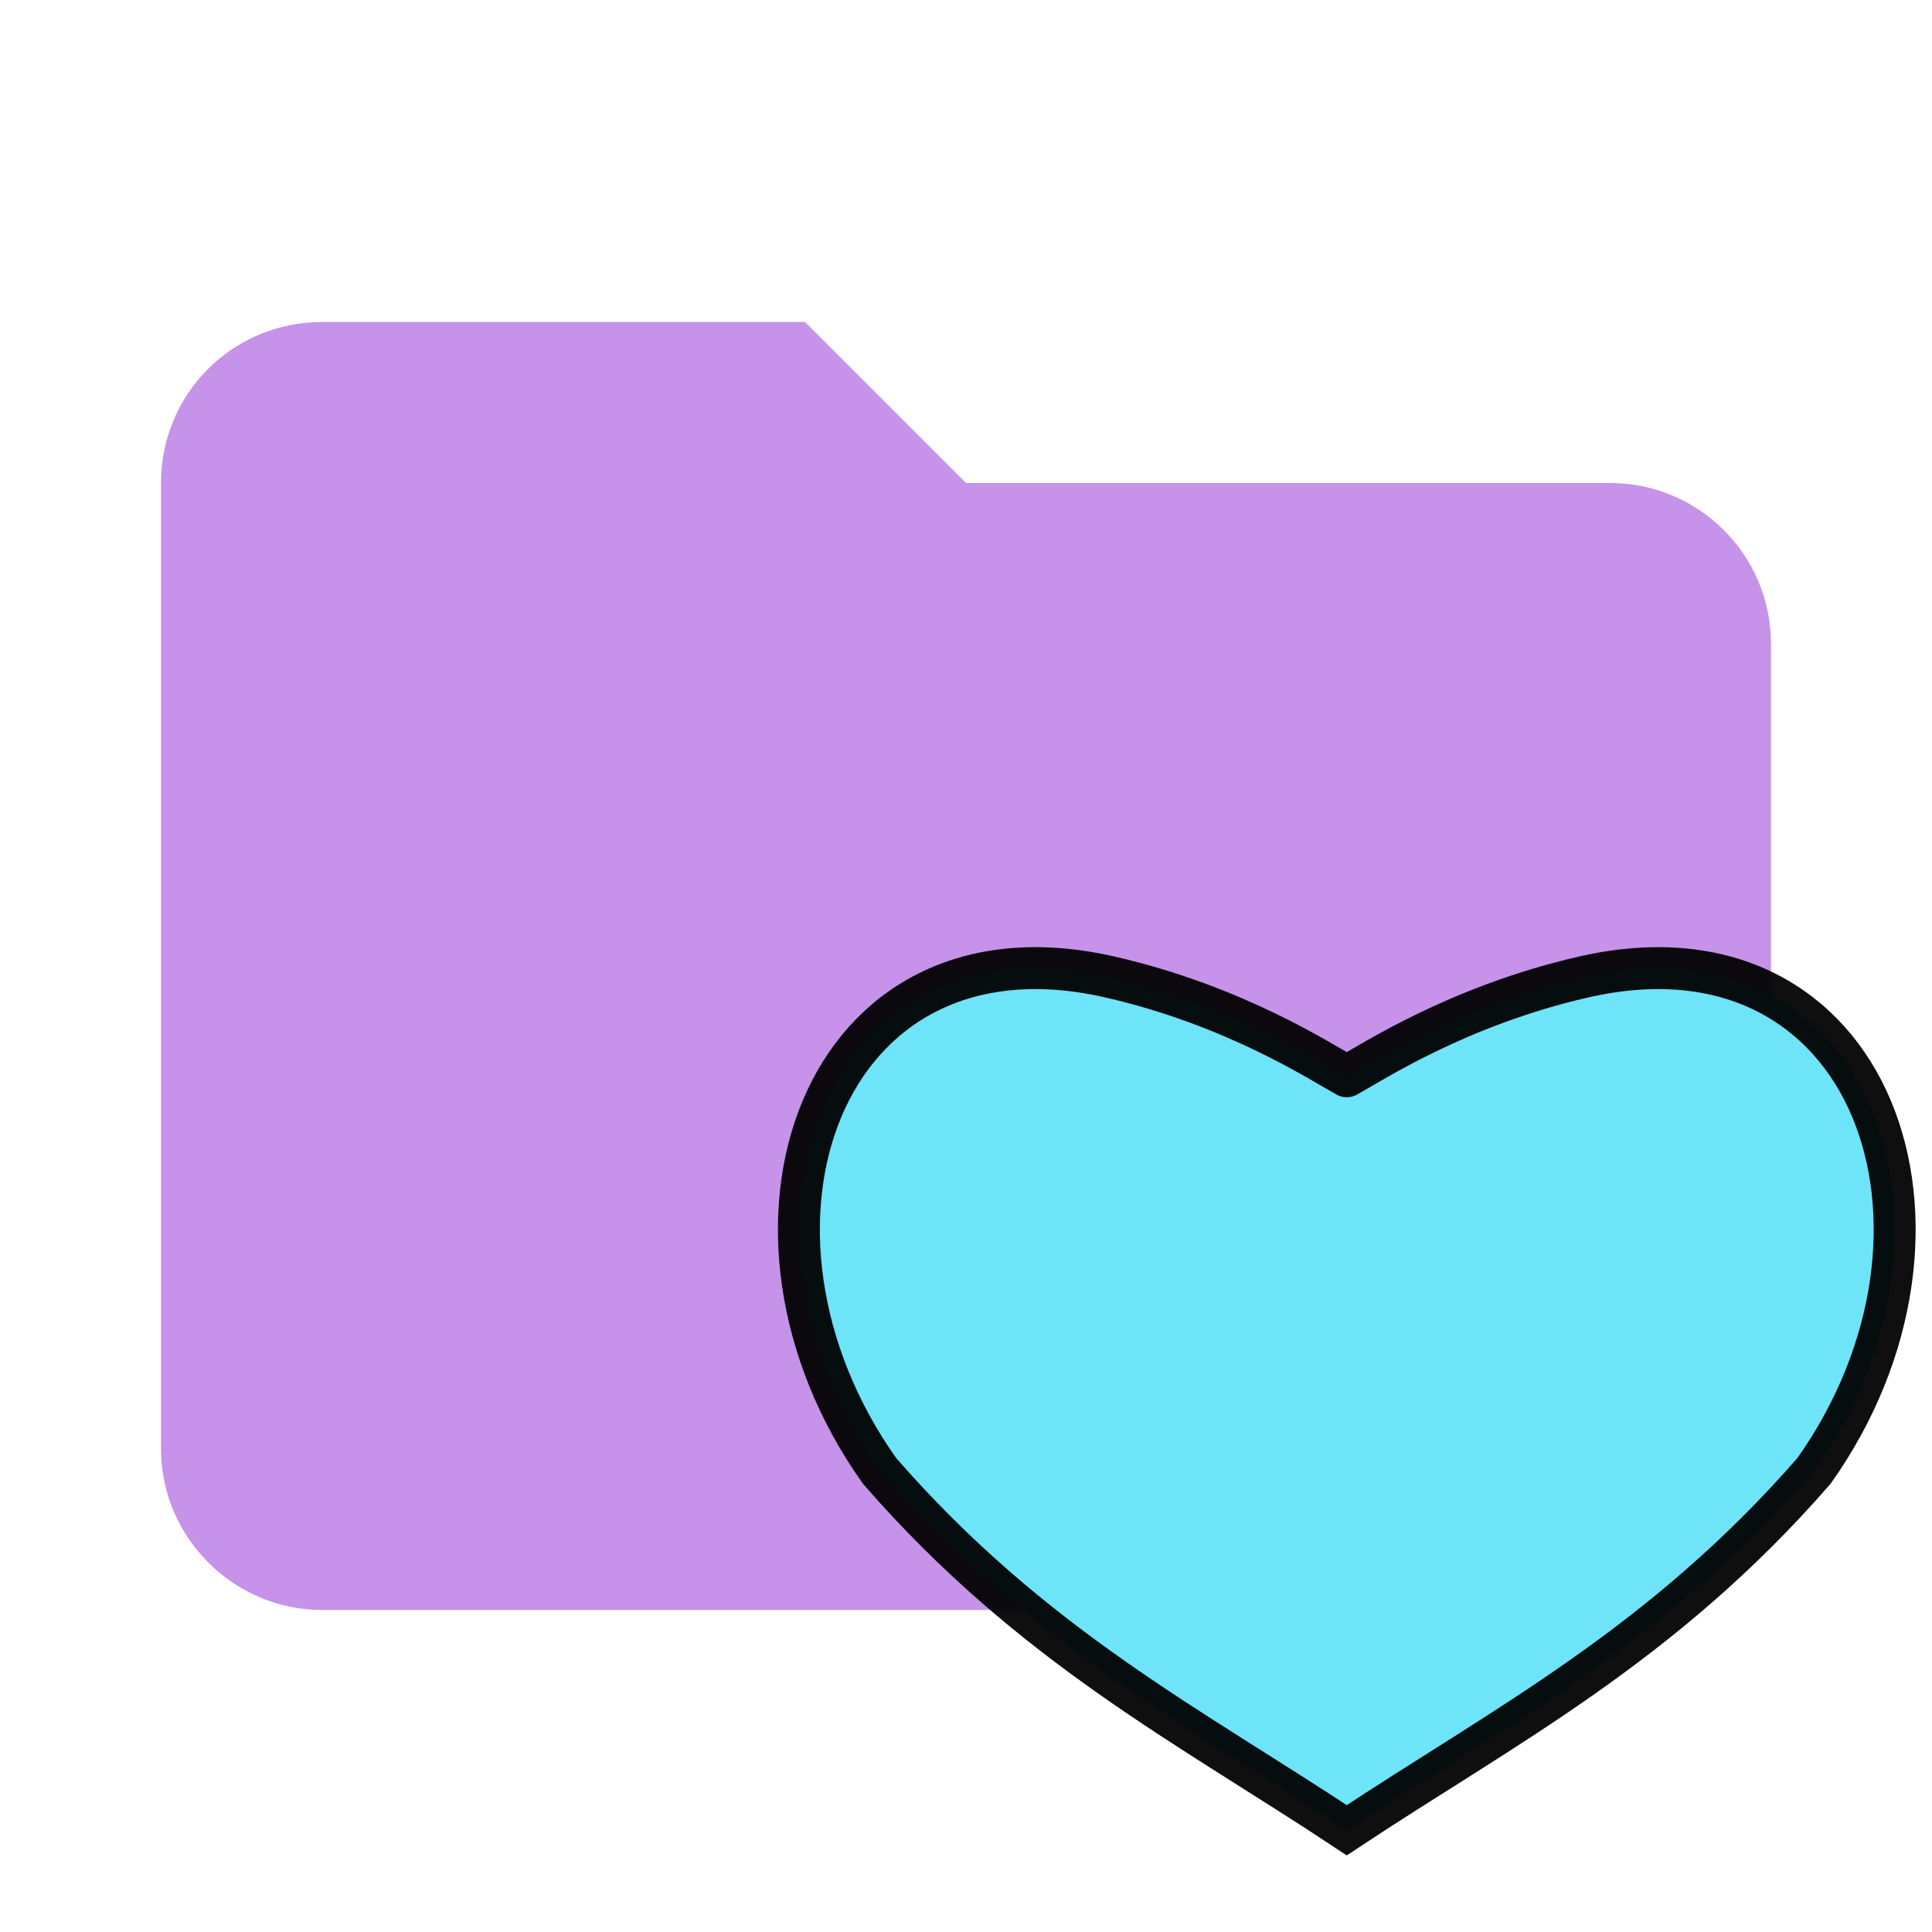
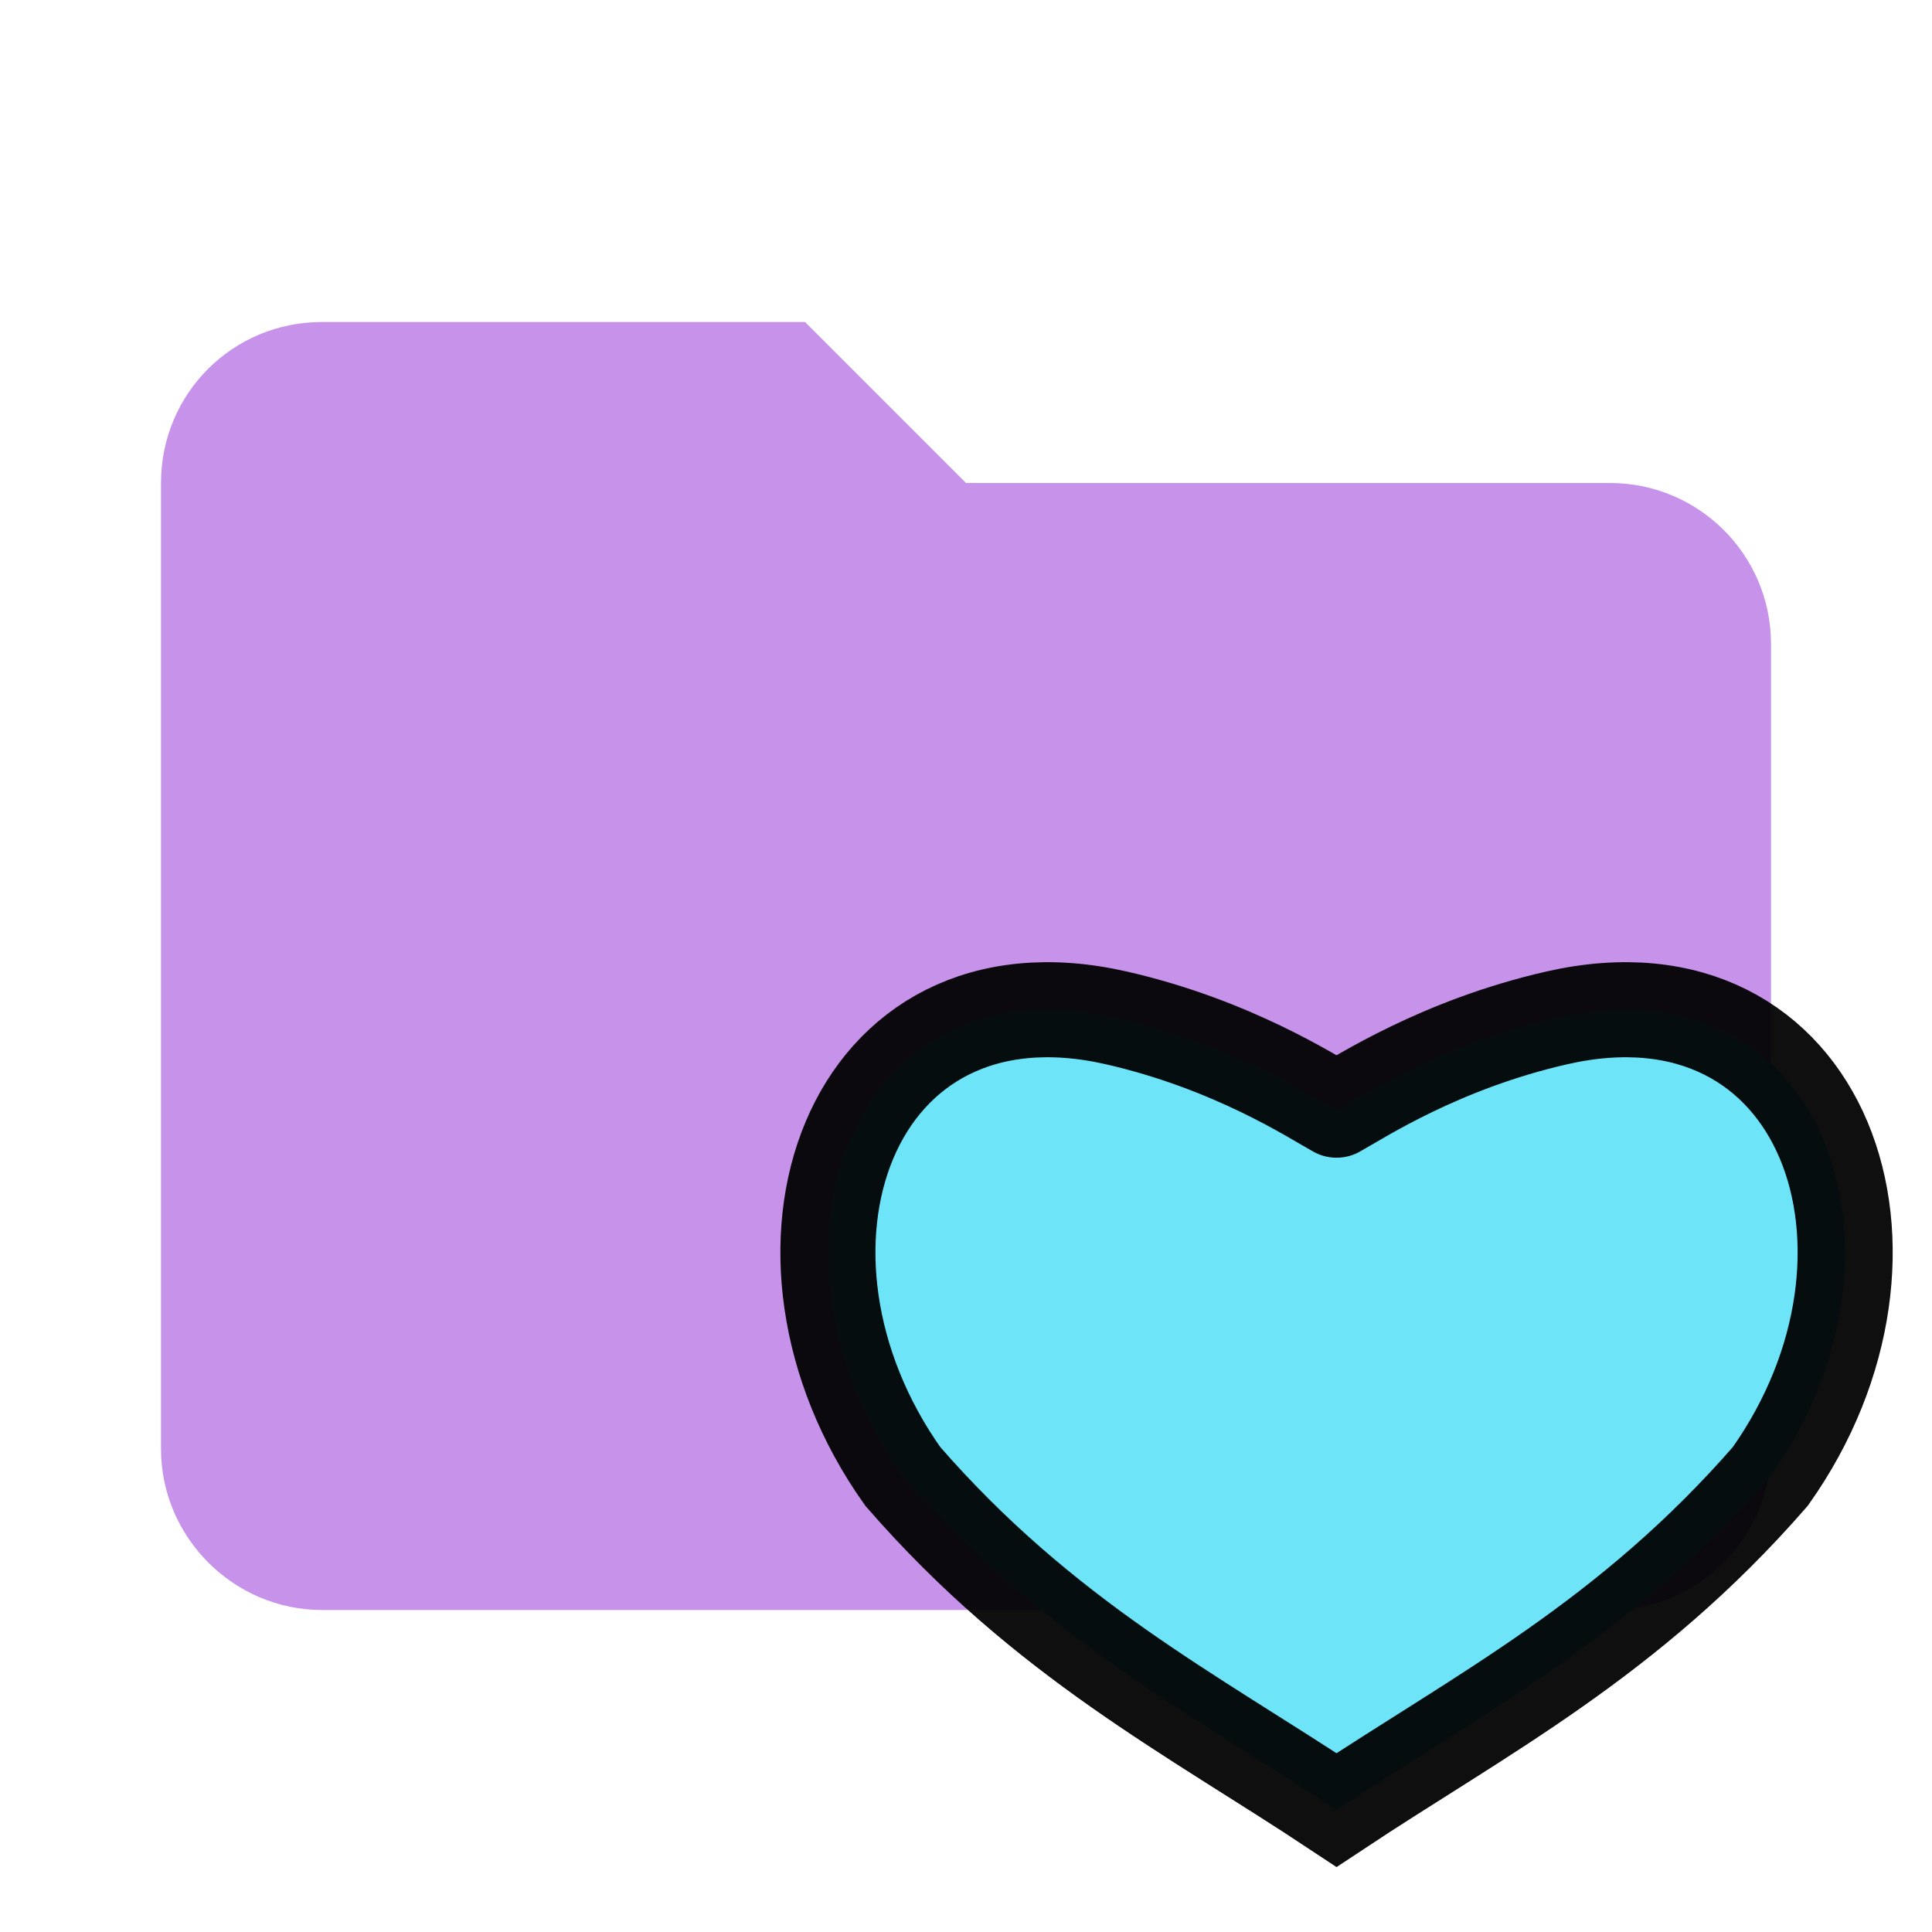
<svg xmlns="http://www.w3.org/2000/svg" clip-rule="evenodd" fill-rule="evenodd" stroke-linejoin="round" stroke-miterlimit="1.414" version="1.1" viewBox="0 0 24 24" width="16px" height="16px" xml:space="preserve" id="svg6">
  <defs id="defs10" />
  <path style="fill:#c792ea;fill-rule:nonzero" d="M 10,4 H 4 C 2.89,4 2,4.89 2,6 v 12 c 0,1.097 0.903,2 2,2 h 16 c 1.097,0 2,-0.903 2,-2 V 8 C 22,6.89 21.1,6 20,6 h -8 z" id="path2" />
-   <path id="path1445" d="m 16.73,13.37 c 0.317,-0.174 1.385,-0.878 2.945,-1.234 3.598,-0.821 4.98,3.145 2.859,6.136 -1.895,2.176 -3.862,3.176 -5.804,4.464 -1.942,-1.288 -3.909,-2.287 -5.804,-4.464 -2.121,-2.991 -0.738,-6.957 2.859,-6.136 1.56,0.356 2.628,1.06 2.945,1.234" style="fill:#6ee4f8;fill-opacity:1;stroke:#000000;stroke-width:0.521;stroke-linecap:round;stroke-linejoin:miter;stroke-miterlimit:4;stroke-dasharray:none;stroke-opacity:0.941" />
+   <path id="path1445" d="m 16.603,13.791 c 0.294,-0.162 1.285,-0.815 2.734,-1.146 3.34,-0.763 4.623,2.92 2.654,5.696 -1.759,2.02 -3.585,2.948 -5.388,4.144 -1.802,-1.195 -3.629,-2.123 -5.388,-4.144 -1.969,-2.776 -0.686,-6.459 2.654,-5.696 1.448,0.331 2.44,0.984 2.734,1.146" style="fill:#6ee4f8;fill-opacity:1;stroke:#000000;stroke-width:1.181;stroke-linecap:round;stroke-linejoin:miter;stroke-miterlimit:4;stroke-dasharray:none;stroke-opacity:0.941" />
</svg>
